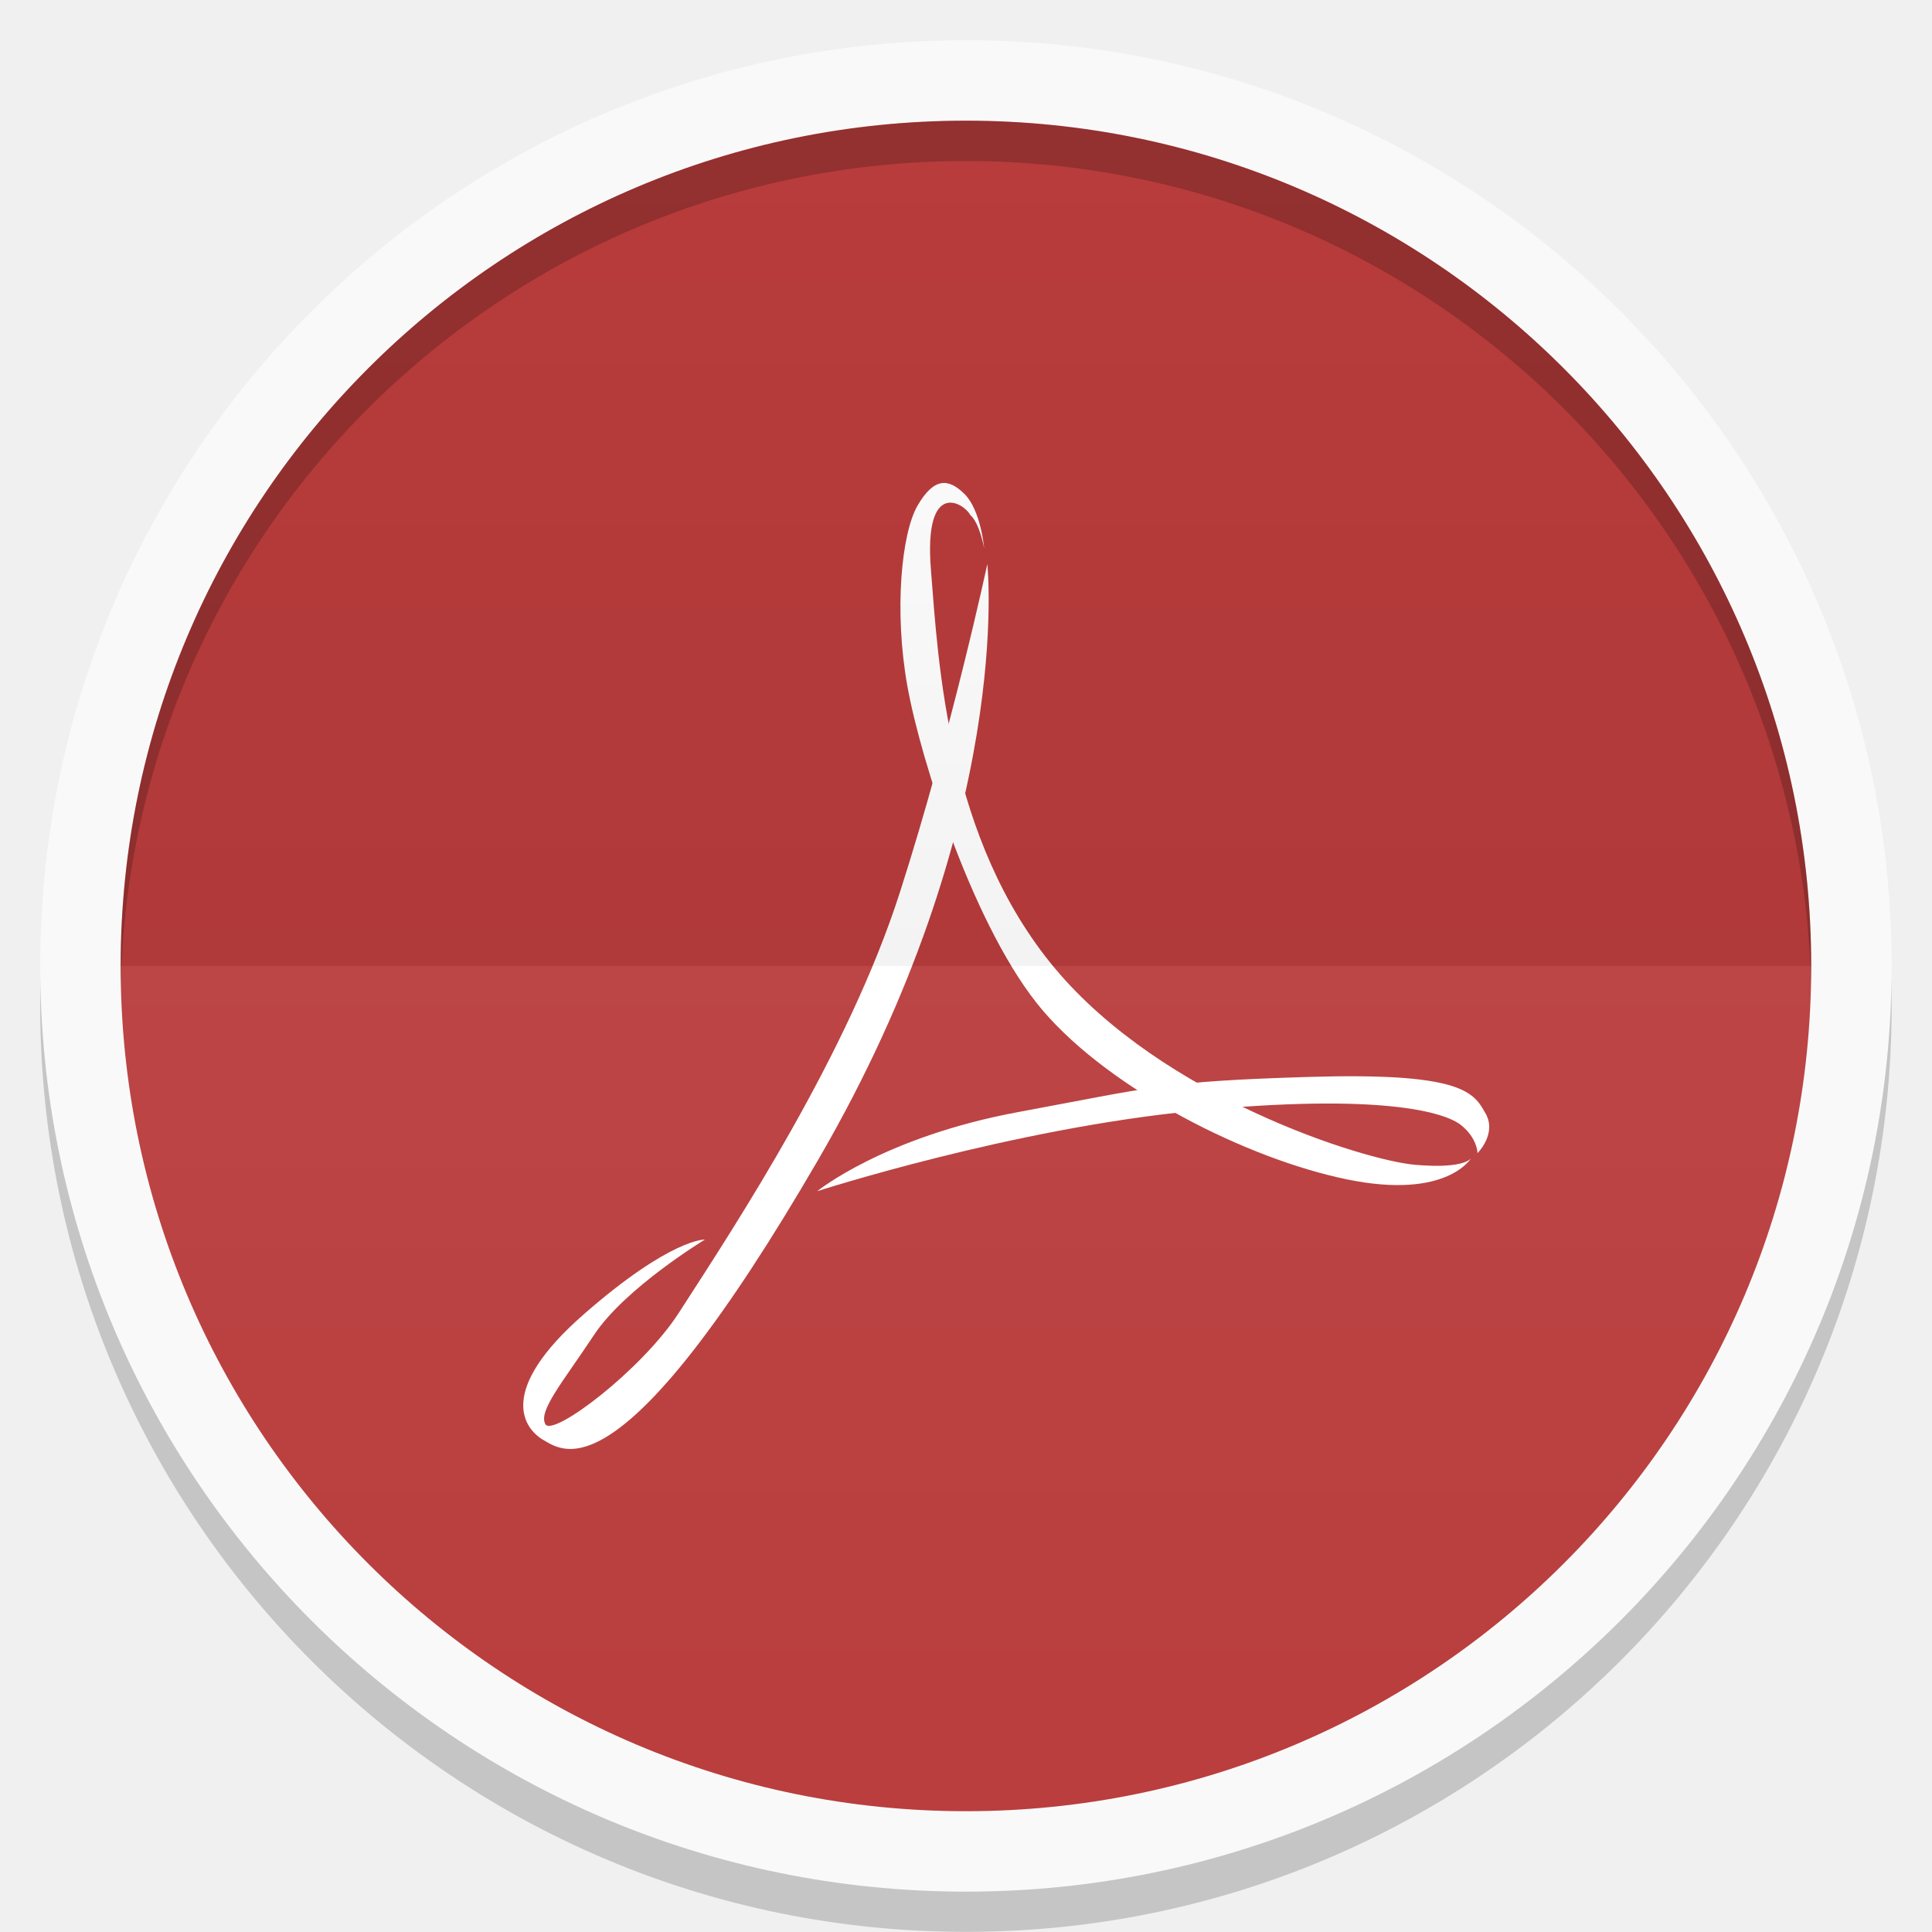
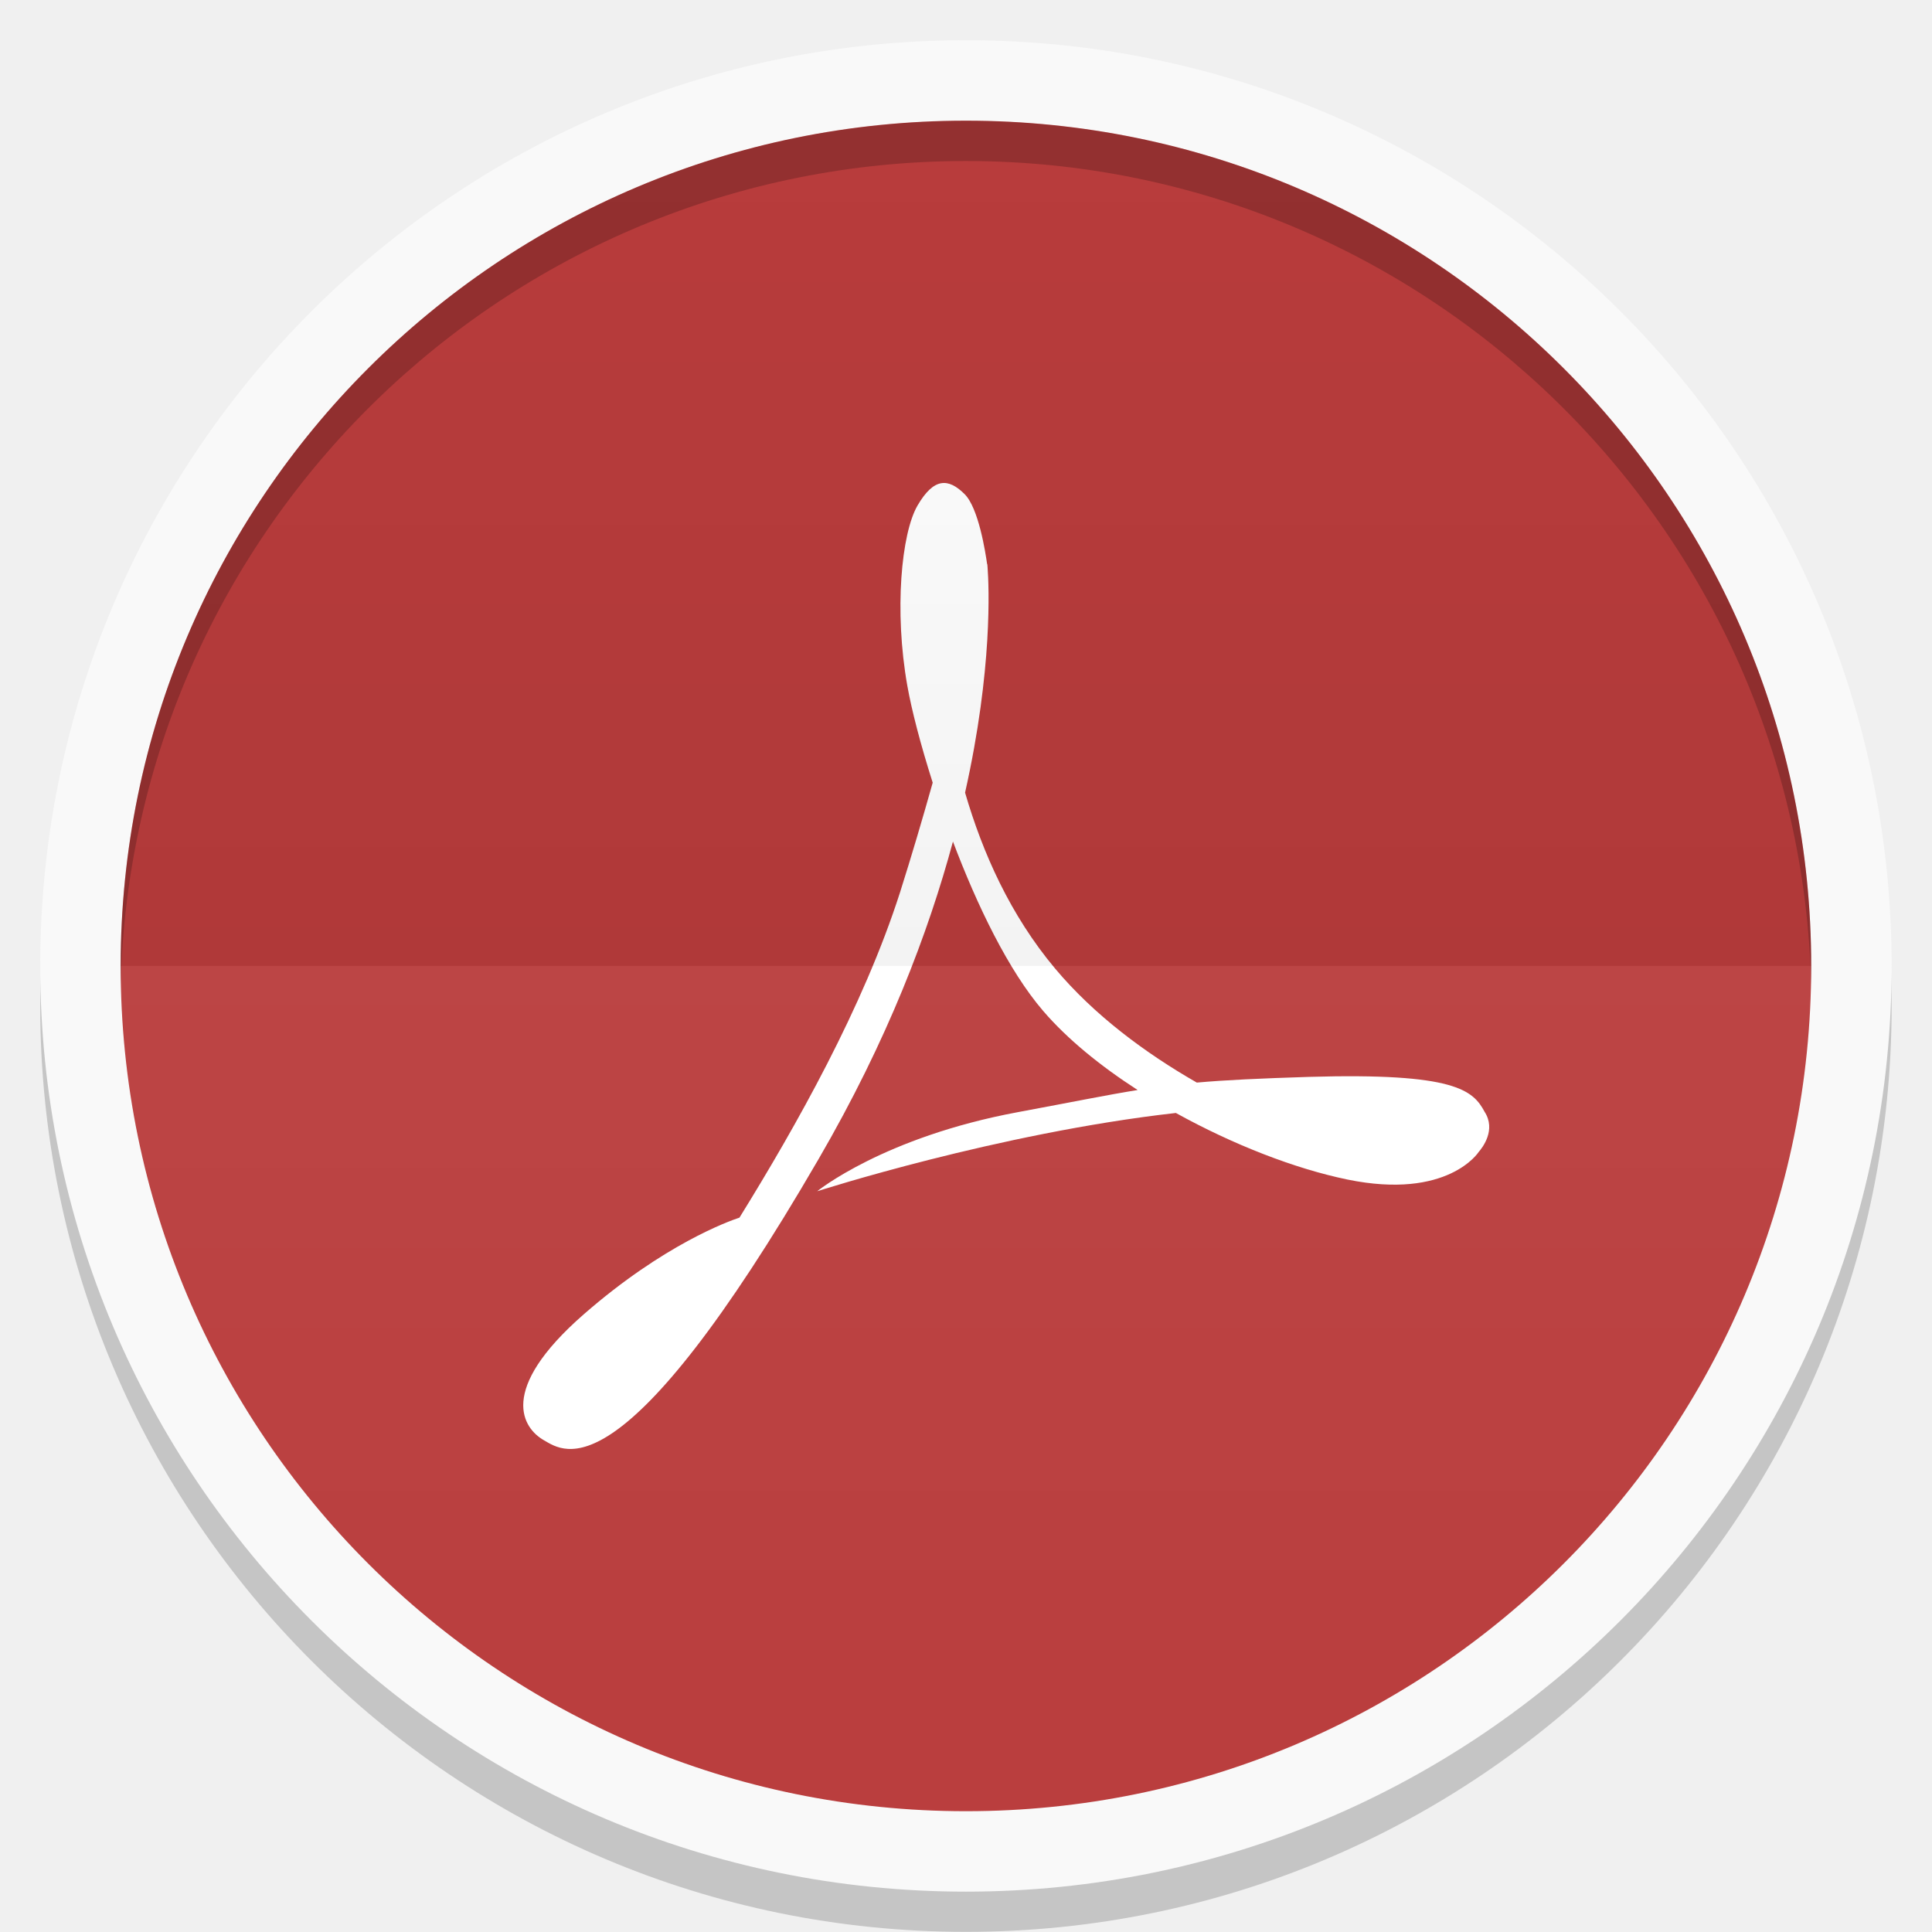
<svg xmlns="http://www.w3.org/2000/svg" xmlns:xlink="http://www.w3.org/1999/xlink" width="48" viewBox="0 0 13.547 13.547" height="48" id="svg2" version="1.1">
  <defs id="defs4">
    <linearGradient id="linearGradient3807">
      <stop style="stop-color:#000000;stop-opacity:1;" offset="0" id="stop3809" />
      <stop style="stop-color:#000000;stop-opacity:0;" offset="1" id="stop3811" />
    </linearGradient>
    <linearGradient id="linearGradient3794">
      <stop style="stop-color:#ffffff;stop-opacity:1;" offset="0" id="stop3796" />
      <stop style="stop-color:#ffffff;stop-opacity:0;" offset="1" id="stop3798" />
    </linearGradient>
    <linearGradient id="linearGradient4460">
      <stop offset="0" style="stop-color:#2d2d2d;stop-opacity:1;" id="stop7" />
      <stop offset="1" style="stop-color:#333333;stop-opacity:1;" id="stop9" />
    </linearGradient>
    <linearGradient id="linearGradient3824">
      <stop offset="0" style="stop-color:#2a94c8" id="stop12" />
      <stop offset=".519" style="stop-color:#e35472" id="stop14" />
      <stop offset="1" style="stop-color:#e68031" id="stop16" />
    </linearGradient>
    <linearGradient gradientTransform="matrix(1.09524,0,0,1.09524,-133.0018,-293.022)" xlink:href="#linearGradient4460" id="linearGradient3835" y1="279.096" y2="268.33" gradientUnits="userSpaceOnUse" x2="0" />
    <linearGradient xlink:href="#linearGradient3824" id="linearGradient3830" x1=".847" x2="12.7" gradientUnits="userSpaceOnUse" />
    <linearGradient xlink:href="#linearGradient4460" id="linearGradient3010" gradientUnits="userSpaceOnUse" gradientTransform="matrix(1.078933,0,0,1.078933,-130.9204,-288.5589)" y1="279.096" x2="0" y2="268.33" />
    <clipPath id="clipPath3813" clipPathUnits="userSpaceOnUse">
      <path id="path3815" d="M 92.311,355.545 L 479.511,355.545 L 479.511,68.185 L 92.311,68.185 L 92.311,355.545 z" />
    </clipPath>
    <clipPath id="clipPath3809" clipPathUnits="userSpaceOnUse">
      <path id="path3811" d="M 93.311,69.185 L 478.511,69.185 L 478.511,354.545 L 93.311,354.545 L 93.311,69.185 z" />
    </clipPath>
    <clipPath id="clipPath3805" clipPathUnits="userSpaceOnUse">
      <path id="path3807" d="M 93.311,354.545 L 478.511,354.545 L 478.511,69.185 L 93.311,69.185 L 93.311,354.545 z" />
    </clipPath>
    <clipPath id="clipPath3801" clipPathUnits="userSpaceOnUse">
      <path id="path3803" d="M 95.311,352.545 L 476.403,352.545 L 476.403,71.423 L 95.311,71.423 L 95.311,352.545 z" />
    </clipPath>
    <clipPath id="clipPath3797" clipPathUnits="userSpaceOnUse">
      <rect id="rect3799" style="fill:#fff" height="96" y="-0" x="-100" width="96" />
    </clipPath>
    <clipPath id="clipPath3793" clipPathUnits="userSpaceOnUse">
      <path id="path3795" d="M 54.1,12.5 12.9,54.7 C -2.7,70.3 23,69 32.3,74.9 36.6,77.7 18.5,81.3 22.2,85 c 3.6,3.7 21.7,7.1 25.3,10.7 3.6,3.7 -7.3,7.6 -3.7,11.3 3.5,3.7 11.9,0.2 13.4,8.6 1.1,6.2 15.4,3.1 21.8,-2.2 4,-3.4 -6.9,-3.4 -3.3,-7.1 9,-9.1 17,-4.1 20.3,-12.5 1.8,-4.5 -13.6,-7.7 -9.5,-10.6 9.8,-6.9 45.8,-10.4 29.2,-27 L 73,12.5 c -5.3,-5 -14,-5 -18.9,0 z m -9.9,64.7 c 0.9,0 30.8,4 19.3,7.1 -4.4,1.2 -24.6,-7.1 -19.3,-7.1 z m 57.2,16.6 c 0,2.1 16.3,3.3 15.4,-0.5 -1.3,-6.4 -13.6,-5.9 -15.4,0.5 z m -69.5,11.1 c 3.7,3.2 9.3,-0.7 11.1,-5.2 -3.6,-4.7 -16.9,0.3 -11.1,5.2 z m 67.5,-6.7 c -4.6,4.2 0.8,8.6 5.3,5.7 1.2,-0.8 -0.1,-4.7 -5.3,-5.7 z" />
    </clipPath>
    <clipPath id="clipPath3789" clipPathUnits="userSpaceOnUse">
      <rect id="rect3791" style="fill:#fff" height="84" rx="6" y="6" x="6" width="84" />
    </clipPath>
    <clipPath id="clipPath3785" clipPathUnits="userSpaceOnUse">
      <rect id="rect3787" style="fill:#fff;fill-rule:evenodd" height="20" rx="2" y="1" x="1" width="20" />
    </clipPath>
    <linearGradient xlink:href="#linearGradient3794" id="linearGradient3800" x1="28" y1="28" x2="42" y2="44" gradientUnits="userSpaceOnUse" />
    <linearGradient xlink:href="#linearGradient3807" id="linearGradient3813" x1="28" y1="28" x2="11" y2="7" gradientUnits="userSpaceOnUse" gradientTransform="scale(0.2822222,0.2822222)" />
    <linearGradient xlink:href="#linearGradient3794" id="linearGradient3817" gradientUnits="userSpaceOnUse" x1="28" y1="28" x2="42" y2="44" gradientTransform="matrix(0.2822222,0,0,0.2822222,-15.24,0)" />
    <linearGradient xlink:href="#linearGradient3807" id="linearGradient3024" gradientUnits="userSpaceOnUse" gradientTransform="matrix(0.2822222,0,0,0.2822222,-15.24,0)" x1="28" y1="28" x2="11" y2="7" />
    <linearGradient xlink:href="#linearGradient3807" id="linearGradient3809" x1="25" y1="24" x2="25" y2="48" gradientUnits="userSpaceOnUse" gradientTransform="matrix(-0.2822222,0,0,-0.2822222,13.54666,13.54667)" />
    <linearGradient xlink:href="#linearGradient3794" id="linearGradient3814" gradientUnits="userSpaceOnUse" x1="25" y1="24" x2="25" y2="48" gradientTransform="matrix(0.2822222,0,0,0.2822222,6.875e-7,-6.3e-6)" />
    <linearGradient xlink:href="#linearGradient3807" id="linearGradient3818" gradientUnits="userSpaceOnUse" x1="25" y1="24" x2="25" y2="48" gradientTransform="matrix(0.2822222,0,0,0.2822222,14.67555,0)" />
    <radialGradient gradientUnits="userSpaceOnUse" r="24" fy="1028.362" fx="24" cy="1028.362" cx="24" id="radialGradient3839" xlink:href="#linearGradient3833" />
    <linearGradient y2="1028.362" x2="25" y1="1004.362" x1="25" gradientTransform="translate(0,24)" gradientUnits="userSpaceOnUse" id="linearGradient3814-8" xlink:href="#linearGradient3816" />
    <linearGradient gradientTransform="matrix(1,0,0,-1,0,2032.724)" y2="1028.362" x2="25" y1="1004.362" x1="25" gradientUnits="userSpaceOnUse" id="linearGradient3799" xlink:href="#linearGradient3789" />
    <linearGradient y2="1116.021" x2="535.501" y1="1357.267" x1="535.501" gradientUnits="userSpaceOnUse" id="linearGradient3853" xlink:href="#linearGradient4460-36" />
    <linearGradient gradientUnits="userSpaceOnUse" y2="1116.021" x2="535.501" y1="1357.267" x1="535.501" id="linearGradient3851" xlink:href="#linearGradient4460-36" />
    <linearGradient y2="267.598" x2="0" y1="279.088" gradientTransform="matrix(3.916346,0,0,3.916346,-416.9212,-49.09352)" gradientUnits="userSpaceOnUse" id="linearGradient3842" xlink:href="#linearGradient4460-36" />
    <linearGradient y2="267.598" x2="0" y1="279.088" gradientTransform="matrix(1.10528,0,0,1.10528,-134.2829,-295.7706)" gradientUnits="userSpaceOnUse" id="linearGradient3837" xlink:href="#linearGradient4460-36" />
    <clipPath clipPathUnits="userSpaceOnUse" id="clipPath6">
      <path style="fill:#fff;fill-rule:evenodd" d="M -670.14,51.863 L -114.616,405.003 L -257.111,510.326 L -514.221,-71.013 L -670.14,51.863 z" id="path8" />
    </clipPath>
    <linearGradient id="linearGradient4460-3">
      <stop offset="0" style="stop-color:#f9d7c6" id="stop11" />
      <stop offset="1" style="stop-color:#f9f9ff" id="stop13" />
    </linearGradient>
    <linearGradient gradientTransform="translate(0,1e-5)" xlink:href="#linearGradient4460-3" id="linearGradient4030" x1="3.387" gradientUnits="userSpaceOnUse" x2="10.16" />
    <linearGradient id="linearGradient4460-36">
      <stop offset="0" style="stop-color:#cb3223" id="stop17" />
      <stop offset="1" style="stop-color:#e16913" id="stop19" />
    </linearGradient>
    <linearGradient gradientTransform="matrix(1.10528,0,0,1.10528,-134.2829,-295.7706)" xlink:href="#linearGradient4460-36" id="linearGradient4075" y1="279.088" y2="267.598" gradientUnits="userSpaceOnUse" x2="0" />
    <linearGradient id="linearGradient3789">
      <stop id="stop3791" offset="0" style="stop-color:#000000;stop-opacity:1;" />
      <stop id="stop3793" offset="1" style="stop-color:#000000;stop-opacity:0;" />
    </linearGradient>
    <linearGradient id="linearGradient3816">
      <stop style="stop-color:#ffffff;stop-opacity:1;" offset="0" id="stop3818" />
      <stop style="stop-color:#ffffff;stop-opacity:0;" offset="1" id="stop3820" />
    </linearGradient>
    <linearGradient id="linearGradient3833">
      <stop id="stop3835" offset="0" style="stop-color:#000000;stop-opacity:1;" />
      <stop id="stop3837" offset="1" style="stop-color:#000000;stop-opacity:0;" />
    </linearGradient>
    <linearGradient xlink:href="#linearGradient3789" id="linearGradient3108" gradientUnits="userSpaceOnUse" gradientTransform="matrix(0.2822222,0,0,-0.2822222,25.96443,290.2267)" x1="25" y1="1004.362" x2="25" y2="1028.362" />
    <linearGradient xlink:href="#linearGradient3816" id="linearGradient3111" gradientUnits="userSpaceOnUse" gradientTransform="matrix(0.2822222,0,0,0.2822222,13.54667,-276.68)" x1="25" y1="1004.362" x2="25" y2="1028.362" />
    <linearGradient gradientTransform="matrix(1,0,0,-1,0,2056.724)" y2="1047.362" x2="24" y1="1028.362" x1="24" gradientUnits="userSpaceOnUse" id="linearGradient3985" xlink:href="#linearGradient3833-9" />
    <linearGradient gradientUnits="userSpaceOnUse" y2="1047.362" x2="24" y1="1028.362" x1="24" id="linearGradient3981" xlink:href="#linearGradient3816-1" />
    <linearGradient y2="48" x2="25" y1="24" x1="25" gradientTransform="translate(1.7289841e-6,1004.362)" gradientUnits="userSpaceOnUse" id="linearGradient3181" xlink:href="#linearGradient3794-3" />
    <linearGradient y2="48" x2="25" y1="24" x1="25" gradientTransform="matrix(-1,0,0,-1,48,1052.362)" gradientUnits="userSpaceOnUse" id="linearGradient3177" xlink:href="#linearGradient3807-0" />
    <linearGradient id="linearGradient3807-0">
      <stop style="stop-color:#000000;stop-opacity:1;" offset="0" id="stop3809-8" />
      <stop style="stop-color:#000000;stop-opacity:0;" offset="1" id="stop3811-3" />
    </linearGradient>
    <linearGradient id="linearGradient3794-3">
      <stop style="stop-color:#ffffff;stop-opacity:1;" offset="0" id="stop3796-8" />
      <stop style="stop-color:#ffffff;stop-opacity:0;" offset="1" id="stop3798-6" />
    </linearGradient>
    <linearGradient id="linearGradient4460-5">
      <stop offset="0" style="stop-color:#2d2d2d;stop-opacity:1;" id="stop7-9" />
      <stop offset="1" style="stop-color:#333333;stop-opacity:1;" id="stop9-2" />
    </linearGradient>
    <linearGradient id="linearGradient3824-5">
      <stop offset="0" style="stop-color:#2a94c8" id="stop12-3" />
      <stop offset=".519" style="stop-color:#e35472" id="stop14-3" />
      <stop offset="1" style="stop-color:#e68031" id="stop16-5" />
    </linearGradient>
    <linearGradient gradientTransform="matrix(1.09524,0,0,1.09524,-133.0018,-293.022)" xlink:href="#linearGradient4460-5" id="linearGradient3835-5" y1="279.096" y2="268.33" gradientUnits="userSpaceOnUse" x2="0" />
    <linearGradient xlink:href="#linearGradient3824-5" id="linearGradient3830-0" x1=".847" x2="12.7" gradientUnits="userSpaceOnUse" />
    <linearGradient xlink:href="#linearGradient4460-5" id="linearGradient3010-2" gradientUnits="userSpaceOnUse" gradientTransform="matrix(1.078933,0,0,1.078933,-130.9204,-288.5589)" y1="279.096" x2="0" y2="268.33" />
    <clipPath id="clipPath3813-6" clipPathUnits="userSpaceOnUse">
      <path id="path3815-6" d="M 92.311,355.545 L 479.511,355.545 L 479.511,68.185 L 92.311,68.185 L 92.311,355.545 z" />
    </clipPath>
    <clipPath id="clipPath3809-4" clipPathUnits="userSpaceOnUse">
      <path id="path3811-2" d="M 93.311,69.185 L 478.511,69.185 L 478.511,354.545 L 93.311,354.545 L 93.311,69.185 z" />
    </clipPath>
    <clipPath id="clipPath3805-9" clipPathUnits="userSpaceOnUse">
      <path id="path3807-0" d="M 93.311,354.545 L 478.511,354.545 L 478.511,69.185 L 93.311,69.185 L 93.311,354.545 z" />
    </clipPath>
    <clipPath id="clipPath3801-5" clipPathUnits="userSpaceOnUse">
      <path id="path3803-9" d="M 95.311,352.545 L 476.403,352.545 L 476.403,71.423 L 95.311,71.423 L 95.311,352.545 z" />
    </clipPath>
    <clipPath id="clipPath3797-1" clipPathUnits="userSpaceOnUse">
      <rect id="rect3799-3" style="fill:#fff" height="96" y="-0" x="-100" width="96" />
    </clipPath>
    <clipPath id="clipPath3793-6" clipPathUnits="userSpaceOnUse">
      <path id="path3795-8" d="M 54.1,12.5 12.9,54.7 C -2.7,70.3 23,69 32.3,74.9 36.6,77.7 18.5,81.3 22.2,85 c 3.6,3.7 21.7,7.1 25.3,10.7 3.6,3.7 -7.3,7.6 -3.7,11.3 3.5,3.7 11.9,0.2 13.4,8.6 1.1,6.2 15.4,3.1 21.8,-2.2 4,-3.4 -6.9,-3.4 -3.3,-7.1 9,-9.1 17,-4.1 20.3,-12.5 1.8,-4.5 -13.6,-7.7 -9.5,-10.6 9.8,-6.9 45.8,-10.4 29.2,-27 L 73,12.5 c -5.3,-5 -14,-5 -18.9,0 z m -9.9,64.7 c 0.9,0 30.8,4 19.3,7.1 -4.4,1.2 -24.6,-7.1 -19.3,-7.1 z m 57.2,16.6 c 0,2.1 16.3,3.3 15.4,-0.5 -1.3,-6.4 -13.6,-5.9 -15.4,0.5 z m -69.5,11.1 c 3.7,3.2 9.3,-0.7 11.1,-5.2 -3.6,-4.7 -16.9,0.3 -11.1,5.2 z m 67.5,-6.7 c -4.6,4.2 0.8,8.6 5.3,5.7 1.2,-0.8 -0.1,-4.7 -5.3,-5.7 z" />
    </clipPath>
    <clipPath id="clipPath3789-1" clipPathUnits="userSpaceOnUse">
      <rect id="rect3791-8" style="fill:#fff" height="84" rx="6" y="6" x="6" width="84" />
    </clipPath>
    <clipPath id="clipPath3785-8" clipPathUnits="userSpaceOnUse">
      <rect id="rect3787-3" style="fill:#fff;fill-rule:evenodd" height="20" rx="2" y="1" x="1" width="20" />
    </clipPath>
    <linearGradient xlink:href="#linearGradient3794-3" id="linearGradient3800-5" x1="28" y1="28" x2="42" y2="44" gradientUnits="userSpaceOnUse" />
    <linearGradient xlink:href="#linearGradient3807-0" id="linearGradient3813-7" x1="28" y1="28" x2="11" y2="7" gradientUnits="userSpaceOnUse" gradientTransform="scale(0.2822222,0.2822222)" />
    <linearGradient xlink:href="#linearGradient3794-3" id="linearGradient3817-7" gradientUnits="userSpaceOnUse" x1="28" y1="28" x2="42" y2="44" gradientTransform="matrix(0.2822222,0,0,0.2822222,-15.24,0)" />
    <linearGradient xlink:href="#linearGradient3807-0" id="linearGradient3024-4" gradientUnits="userSpaceOnUse" gradientTransform="matrix(0.2822222,0,0,0.2822222,-15.24,0)" x1="28" y1="28" x2="11" y2="7" />
    <linearGradient xlink:href="#linearGradient3807-0" id="linearGradient3809-9" x1="25" y1="24" x2="25" y2="48" gradientUnits="userSpaceOnUse" gradientTransform="matrix(-0.2822222,0,0,-0.2822222,13.54667,13.54667)" />
    <linearGradient xlink:href="#linearGradient3794-3" id="linearGradient3814-3" gradientUnits="userSpaceOnUse" x1="25" y1="24" x2="25" y2="48" gradientTransform="matrix(0.2822222,0,0,0.2822222,5e-7,-6.3e-6)" />
    <linearGradient xlink:href="#linearGradient3807-0" id="linearGradient3818-7" gradientUnits="userSpaceOnUse" x1="25" y1="24" x2="25" y2="48" gradientTransform="matrix(0.2822222,0,0,0.2822222,14.67555,0)" />
    <radialGradient gradientUnits="userSpaceOnUse" r="24" fy="1028.362" fx="24" cy="1028.362" cx="24" id="radialGradient3839-7" xlink:href="#linearGradient3833-9" />
    <linearGradient y2="1028.362" x2="25" y1="1004.362" x1="25" gradientTransform="translate(0,24)" gradientUnits="userSpaceOnUse" id="linearGradient3814-8-7" xlink:href="#linearGradient3816-1" />
    <linearGradient gradientTransform="matrix(1,0,0,-1,0,2032.724)" y2="1028.362" x2="25" y1="1004.362" x1="25" gradientUnits="userSpaceOnUse" id="linearGradient3799-2" xlink:href="#linearGradient3789-3" />
    <linearGradient y2="1116.021" x2="535.501" y1="1357.267" x1="535.501" gradientUnits="userSpaceOnUse" id="linearGradient3853-4" xlink:href="#linearGradient4460-36-4" />
    <linearGradient gradientUnits="userSpaceOnUse" y2="1116.021" x2="535.501" y1="1357.267" x1="535.501" id="linearGradient3851-1" xlink:href="#linearGradient4460-36-4" />
    <linearGradient y2="267.598" x2="0" y1="279.088" gradientTransform="matrix(3.916346,0,0,3.916346,-416.9212,-49.09352)" gradientUnits="userSpaceOnUse" id="linearGradient3842-3" xlink:href="#linearGradient4460-36-4" />
    <linearGradient y2="267.598" x2="0" y1="279.088" gradientTransform="matrix(1.10528,0,0,1.10528,-134.2829,-295.7706)" gradientUnits="userSpaceOnUse" id="linearGradient3837-8" xlink:href="#linearGradient4460-36-4" />
    <clipPath clipPathUnits="userSpaceOnUse" id="clipPath6-2">
      <path style="fill:#fff;fill-rule:evenodd" d="M -670.14,51.863 L -114.616,405.003 L -257.111,510.326 L -514.221,-71.013 L -670.14,51.863 z" id="path8-8" />
    </clipPath>
    <linearGradient id="linearGradient4460-3-4">
      <stop offset="0" style="stop-color:#f9d7c6" id="stop11-6" />
      <stop offset="1" style="stop-color:#f9f9ff" id="stop13-4" />
    </linearGradient>
    <linearGradient gradientTransform="translate(0,1e-5)" xlink:href="#linearGradient4460-3-4" id="linearGradient4030-0" x1="3.387" gradientUnits="userSpaceOnUse" x2="10.16" />
    <linearGradient id="linearGradient4460-36-4">
      <stop offset="0" style="stop-color:#cb3223" id="stop17-2" />
      <stop offset="1" style="stop-color:#e16913" id="stop19-5" />
    </linearGradient>
    <linearGradient gradientTransform="matrix(1.10528,0,0,1.10528,-134.2829,-295.7706)" xlink:href="#linearGradient4460-36-4" id="linearGradient4075-2" y1="279.088" y2="267.598" gradientUnits="userSpaceOnUse" x2="0" />
    <linearGradient id="linearGradient3789-3">
      <stop id="stop3791-1" offset="0" style="stop-color:#000000;stop-opacity:1;" />
      <stop id="stop3793-3" offset="1" style="stop-color:#000000;stop-opacity:0;" />
    </linearGradient>
    <linearGradient id="linearGradient3816-1">
      <stop style="stop-color:#ffffff;stop-opacity:1;" offset="0" id="stop3818-9" />
      <stop style="stop-color:#ffffff;stop-opacity:0;" offset="1" id="stop3820-0" />
    </linearGradient>
    <linearGradient id="linearGradient3833-9">
      <stop id="stop3835-9" offset="0" style="stop-color:#000000;stop-opacity:1;" />
      <stop id="stop3837-0" offset="1" style="stop-color:#000000;stop-opacity:0;" />
    </linearGradient>
    <linearGradient xlink:href="#linearGradient3789-3" id="linearGradient3108-0" gradientUnits="userSpaceOnUse" gradientTransform="matrix(0.2822222,0,0,-0.2822222,25.96443,290.2267)" x1="25" y1="1004.362" x2="25" y2="1028.362" />
    <linearGradient xlink:href="#linearGradient3816-1" id="linearGradient3111-7" gradientUnits="userSpaceOnUse" gradientTransform="matrix(0.2822222,0,0,0.2822222,13.54667,-276.68)" x1="25" y1="1004.362" x2="25" y2="1028.362" />
    <radialGradient gradientUnits="userSpaceOnUse" r="24" fy="1028.362" fx="24" cy="1028.362" cx="24" id="radialGradient3839-0" xlink:href="#linearGradient3833-4" />
    <linearGradient y2="1028.362" x2="25" y1="1004.362" x1="25" gradientTransform="translate(86,24)" gradientUnits="userSpaceOnUse" id="linearGradient3814-0" xlink:href="#linearGradient3816-5" />
    <linearGradient gradientTransform="matrix(1,0,0,-1,86,2032.724)" y2="1028.362" x2="25" y1="1004.362" x1="25" gradientUnits="userSpaceOnUse" id="linearGradient3799-27" xlink:href="#linearGradient3789-0" />
    <linearGradient y2="1116.021" x2="535.501" y1="1357.267" x1="535.501" gradientUnits="userSpaceOnUse" id="linearGradient3853-8" xlink:href="#linearGradient4460-8" />
    <linearGradient gradientUnits="userSpaceOnUse" y2="1116.021" x2="535.501" y1="1357.267" x1="535.501" id="linearGradient3851-0" xlink:href="#linearGradient4460-8" />
    <linearGradient y2="267.598" x2="0" y1="279.088" gradientTransform="matrix(3.916346,0,0,3.916346,-416.9212,-49.09352)" gradientUnits="userSpaceOnUse" id="linearGradient3842-36" xlink:href="#linearGradient4460-8" />
    <linearGradient y2="267.598" x2="0" y1="279.088" gradientTransform="matrix(1.10528,0,0,1.10528,-134.2829,-295.7706)" gradientUnits="userSpaceOnUse" id="linearGradient3837-3" xlink:href="#linearGradient4460-8" />
    <clipPath clipPathUnits="userSpaceOnUse" id="clipPath6-4">
      <path style="fill:#fff;fill-rule:evenodd" d="M -670.14,51.863 L -114.616,405.003 L -257.111,510.326 L -514.221,-71.013 L -670.14,51.863 z" id="path8-3" />
    </clipPath>
    <linearGradient id="linearGradient4460-3-7">
      <stop offset="0" style="stop-color:#f9d7c6" id="stop11-7" />
      <stop offset="1" style="stop-color:#f9f9ff" id="stop13-8" />
    </linearGradient>
    <linearGradient gradientTransform="translate(0,1e-5)" xlink:href="#linearGradient4460-3-7" id="linearGradient4030-1" x1="3.387" gradientUnits="userSpaceOnUse" x2="10.16" />
    <linearGradient id="linearGradient4460-8">
      <stop offset="0" style="stop-color:#cb3223" id="stop17-1" />
      <stop offset="1" style="stop-color:#e16913" id="stop19-6" />
    </linearGradient>
    <linearGradient gradientTransform="matrix(1.10528,0,0,1.10528,-134.2829,-295.7706)" xlink:href="#linearGradient4460-8" id="linearGradient4075-4" y1="279.088" y2="267.598" gradientUnits="userSpaceOnUse" x2="0" />
    <linearGradient id="linearGradient3789-0">
      <stop id="stop3791-0" offset="0" style="stop-color:#000000;stop-opacity:1;" />
      <stop id="stop3793-5" offset="1" style="stop-color:#000000;stop-opacity:0;" />
    </linearGradient>
    <linearGradient id="linearGradient3816-5">
      <stop style="stop-color:#ffffff;stop-opacity:1;" offset="0" id="stop3818-0" />
      <stop style="stop-color:#ffffff;stop-opacity:0;" offset="1" id="stop3820-8" />
    </linearGradient>
    <linearGradient id="linearGradient3833-4">
      <stop id="stop3835-95" offset="0" style="stop-color:#000000;stop-opacity:1;" />
      <stop id="stop3837-2" offset="1" style="stop-color:#000000;stop-opacity:0;" />
    </linearGradient>
    <linearGradient xlink:href="#linearGradient3794-2" id="linearGradient3814-4" gradientUnits="userSpaceOnUse" x1="25" y1="24" x2="25" y2="48" gradientTransform="matrix(0.2822222,0,0,0.2822222,6.7916667e-7,0.5644382)" />
    <linearGradient id="linearGradient3794-2">
      <stop style="stop-color:#ffffff;stop-opacity:1;" offset="0" id="stop3796-5" />
      <stop style="stop-color:#ffffff;stop-opacity:0;" offset="1" id="stop3798-4" />
    </linearGradient>
    <linearGradient xlink:href="#linearGradient3807-2" id="linearGradient3809-1" x1="25" y1="24" x2="25" y2="48" gradientUnits="userSpaceOnUse" gradientTransform="matrix(-0.2822222,0,0,-0.2822222,13.54666,14.11111)" />
    <linearGradient id="linearGradient3807-2">
      <stop style="stop-color:#000000;stop-opacity:1;" offset="0" id="stop3809-9" />
      <stop style="stop-color:#000000;stop-opacity:0;" offset="1" id="stop3811-1" />
    </linearGradient>
    <linearGradient xlink:href="#linearGradient3794-2-5" id="linearGradient3814-4-2" gradientUnits="userSpaceOnUse" x1="25" y1="24" x2="25" y2="48" gradientTransform="matrix(0.2822222,0,0,0.2822222,6.7399158e-7,-6.3183333e-6)" />
    <linearGradient id="linearGradient3794-2-5">
      <stop style="stop-color:#ffffff;stop-opacity:1;" offset="0" id="stop3796-5-9" />
      <stop style="stop-color:#ffffff;stop-opacity:0;" offset="1" id="stop3798-4-5" />
    </linearGradient>
    <linearGradient xlink:href="#linearGradient3807-2-1" id="linearGradient3809-1-5" x1="25" y1="24" x2="25" y2="48" gradientUnits="userSpaceOnUse" gradientTransform="matrix(-0.2822222,0,0,-0.2822222,13.54666,13.54667)" />
    <linearGradient id="linearGradient3807-2-1">
      <stop style="stop-color:#000000;stop-opacity:1;" offset="0" id="stop3809-9-5" />
      <stop style="stop-color:#000000;stop-opacity:0;" offset="1" id="stop3811-1-9" />
    </linearGradient>
    <linearGradient y2="268.33" x2="0" y1="279.096" gradientTransform="matrix(1.10525,0,0,1.10525,-134.2787,-295.7618)" gradientUnits="userSpaceOnUse" id="linearGradient3034" xlink:href="#linearGradient4460-0" />
    <linearGradient x2="0" gradientUnits="userSpaceOnUse" y2="268.33" y1="279.096" id="linearGradient3002" xlink:href="#linearGradient4460-0" gradientTransform="matrix(1.10525,0,0,1.10525,-134.2787,-295.7618)" />
    <linearGradient id="linearGradient4460-0">
      <stop id="stop7-6" style="stop-color:#840909;stop-opacity:1;" offset="0" />
      <stop id="stop9-0" style="stop-color:#ee1111;stop-opacity:1;" offset="1" />
    </linearGradient>
    <linearGradient xlink:href="#linearGradient4460-0" id="linearGradient3197" gradientUnits="userSpaceOnUse" gradientTransform="matrix(1.10525,0,0,1.10525,-119.563,-295.9479)" y1="279.096" x2="0" y2="268.33" />
    <linearGradient x2="0" gradientUnits="userSpaceOnUse" y2="268.33" y1="279.096" id="linearGradient3006" xlink:href="#linearGradient4460-9" gradientTransform="matrix(1.10525,0,0,1.10525,-134.2787,-295.7618)" />
    <linearGradient id="linearGradient4460-9">
      <stop id="stop3973" style="stop-color:#b40707" offset="0" />
      <stop id="stop3975" style="stop-color:#e32c0d" offset="1" />
    </linearGradient>
  </defs>
  <g id="layer3" style="display:inline">
    <rect width="12.982" x="0.282" y="0.564" rx="6.491" height="12.982" style="opacity:0.18;fill:#000000;fill-opacity:1;fill-rule:evenodd;display:inline" id="rect3026" />
    <rect id="rect22" style="fill:#f9f9f9;fill-opacity:1;fill-rule:evenodd;display:inline" height="12.982" rx="6.491" y="0.282" x="0.282" width="12.982" />
  </g>
  <g id="layer4" style="display:inline">
    <path id="path3021" style="fill:#b93c3c;fill-opacity:1;display:inline" d="m 12.7,6.773 c 0,-3.273 -2.653,-5.927 -5.927,-5.927 -3.273,0 -5.927,2.654 -5.927,5.927 0,3.273 2.653,5.927 5.927,5.927 3.273,0 5.927,-2.653 5.927,-5.927 z" />
-     <g style="fill:#ffffff" transform="matrix(0.03420875,0,0,0.03386667,2.676835,2.438399)" id="g3984">
-       <path d="m 124.124,44.797 c 0,0 5.702,53.081 -34.57,123.162 -40.272,70.082 -52.081,60.677 -56.32,58.249 -4.239,-2.427 -9.69,-10.315 8.176,-26.091 17.865,-15.776 24.829,-15.473 24.829,-15.473 0,0 -16.351,10.011 -22.71,19.72 -6.359,9.708 -11.506,15.776 -9.992,18.506 1.514,2.73 19.768,-11.197 27.338,-23.029 12.023,-18.791 34.736,-53.728 45.334,-87.1 10.598,-33.372 17.916,-67.946 17.916,-67.946 z" id="path3986" />
-       <path d="m 223.391,167.656 c 0,0 -0.908,2.427 -11.506,1.517 -10.598,-0.91 -51.778,-13.956 -73.883,-40.654 -22.104,-26.698 -23.921,-63.407 -25.435,-82.52 -1.514,-19.113 6.856,-13.79 8.067,-11.362 1.897,1.603 2.834,6.811 2.834,6.811 0,0 -0.68,-7.825 -4.011,-11.162 -3.331,-3.337 -6.285,-3.4 -9.615,2.366 -3.331,5.765 -4.845,21.844 -2.12,37.316 2.725,15.473 13.929,50.969 27.857,67.351 13.929,16.383 41.786,30.642 62.376,34.889 20.59,4.247 25.435,-4.551 25.435,-4.551 z" id="path3988" />
-       <path d="m 89.251,174.634 c 0,0 39.969,-13.045 77.819,-16.686 37.85,-3.64 50.87,0.305 54.201,3.034 3.331,2.731 3.331,5.765 3.331,5.765 0,0 4.234,-4.219 1.451,-8.547 -2.371,-4.465 -5.993,-8.139 -35.97,-7.229 -29.977,0.91 -32.097,2.124 -59.651,7.281 -27.555,5.158 -41.18,16.383 -41.18,16.383 z" id="path3990" />
-     </g>
-   </g>
-   <g id="layer1" style="display:inline" />
+   </g>
+   <g id="layer1" style="display:inline">
+     <path style="fill:#ffffff" d="M 10.41,7.796 C 10.329,7.645 10.204,7.521 9.179,7.551 8.83,7.562 8.593,7.573 8.392,7.591 8.029,7.383 7.671,7.117 7.398,6.791 7.084,6.416 6.891,5.983 6.767,5.558 6.962,4.688 6.934,4.106 6.925,3.982 v 2.823e-4 -2.823e-4 c -0.001,-0.016 -0.002,-0.027 -0.002,-0.027 0,0 -8.467e-4,0.003 -8.467e-4,0.004 C 6.91,3.874 6.862,3.561 6.763,3.464 6.649,3.351 6.548,3.349 6.434,3.544 6.32,3.739 6.269,4.284 6.362,4.808 c 0.03,0.17 0.093,0.413 0.178,0.68 -0.07,0.249 -0.147,0.51 -0.229,0.769 -0.259,0.807 -0.728,1.638 -1.126,2.281 C 5.111,8.562 4.654,8.726 4.093,9.216 3.482,9.75 3.669,10.017 3.814,10.099 3.959,10.182 4.363,10.5 5.74,8.127 6.223,7.296 6.51,6.539 6.682,5.901 6.851,6.348 7.07,6.804 7.315,7.089 7.485,7.287 7.718,7.476 7.977,7.643 7.76,7.678 7.521,7.727 7.139,7.798 6.196,7.973 5.73,8.353 5.73,8.353 c 0,0 1.266,-0.408 2.515,-0.549 0.401,0.222 0.835,0.391 1.204,0.467 0.704,0.144 0.919,-0.193 0.919,-0.193 0.027,-0.031 0.124,-0.155 0.042,-0.282 z" id="acrobat_x5F_simb" />
+   </g>
  <g id="layer2" style="display:inline">
    <path style="opacity:0.2;fill:#000000;fill-opacity:1;display:inline" d="m 6.773,0.847 c -3.273,0 -5.927,2.653 -5.927,5.927 0,0.047 -0.001,0.095 0,0.141 0.074,-3.209 2.7,-5.786 5.927,-5.786 3.226,0 5.852,2.577 5.927,5.786 0.001,-0.046 0,-0.094 0,-0.141 0,-3.273 -2.654,-5.927 -5.927,-5.927 z" id="path3121" />
    <path id="path3812" d="M 0.847,6.773 C 0.847,10.047 3.5,12.7 6.773,12.7 c 3.273,0 5.927,-2.653 5.927,-5.927 l -11.853,0 z" style="opacity:0.05;fill:url(#linearGradient3814-4-2);fill-opacity:1;stroke:none;display:inline" />
    <path style="opacity:0.05;fill:url(#linearGradient3809-1-5);fill-opacity:1;stroke:none;display:inline" d="m 12.7,6.773 c 0,-3.273 -2.653,-5.927 -5.927,-5.927 -3.273,0 -5.927,2.653 -5.927,5.927 l 11.853,0 z" id="rect3796" />
  </g>
</svg>
